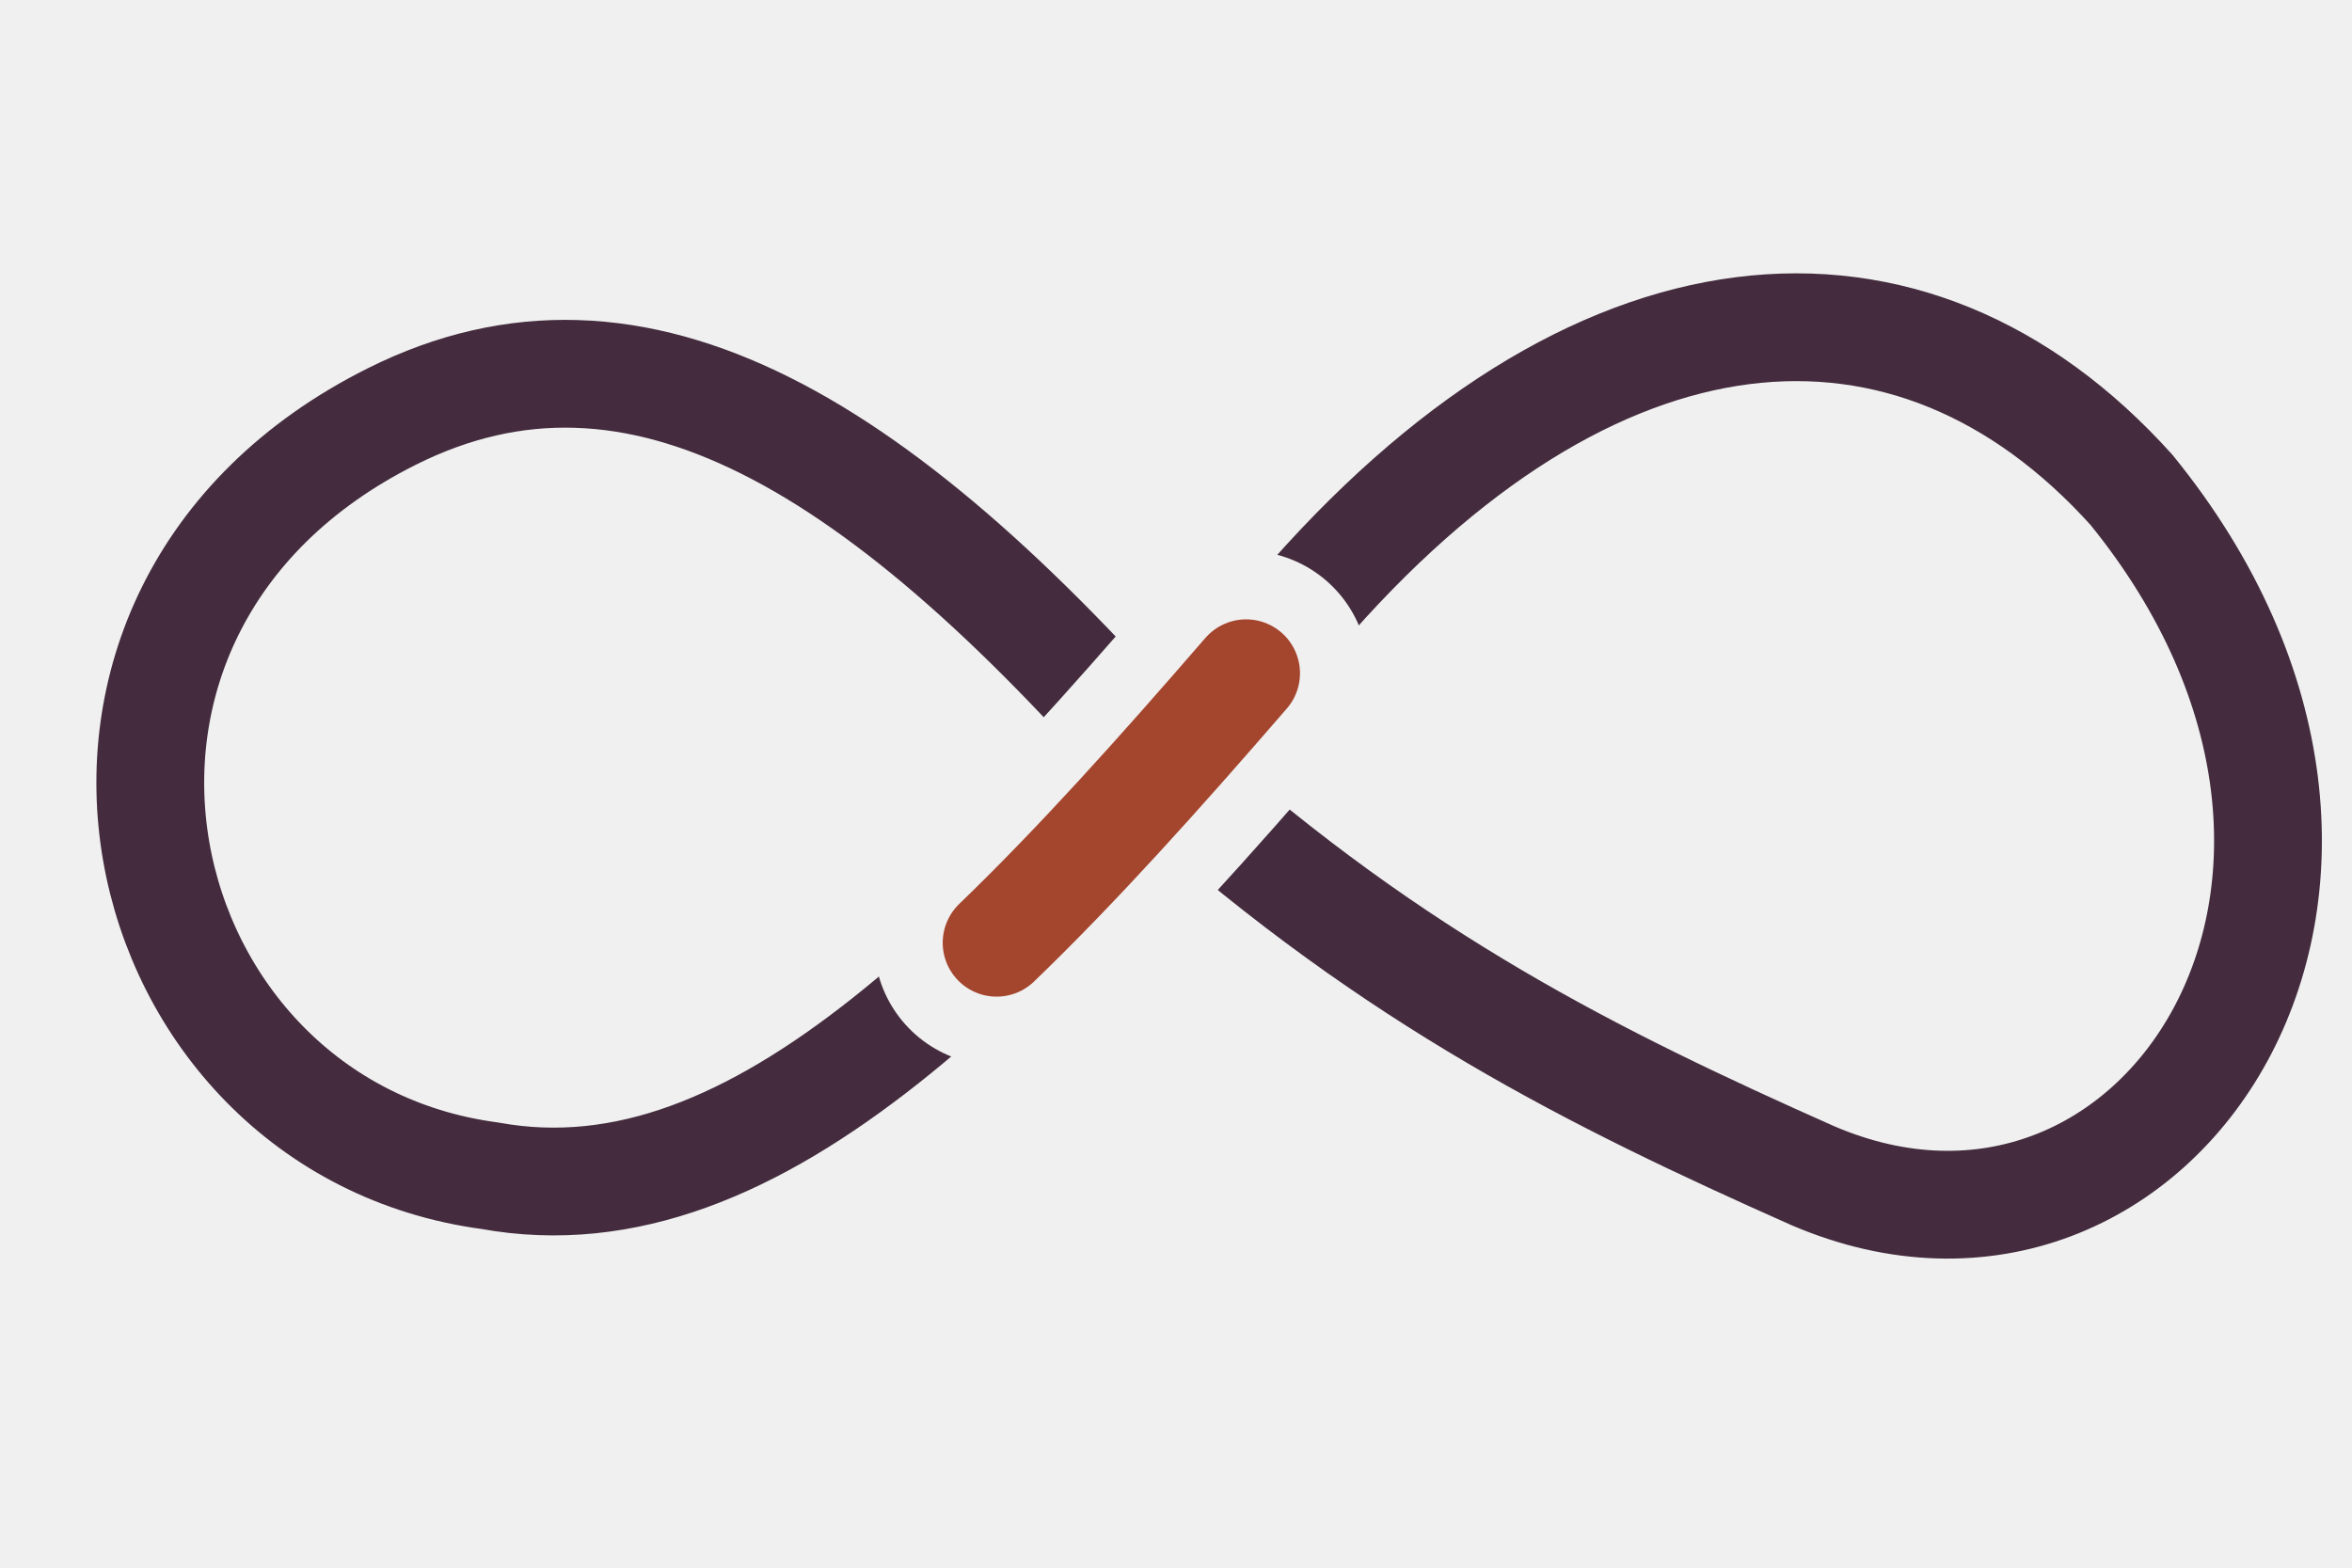
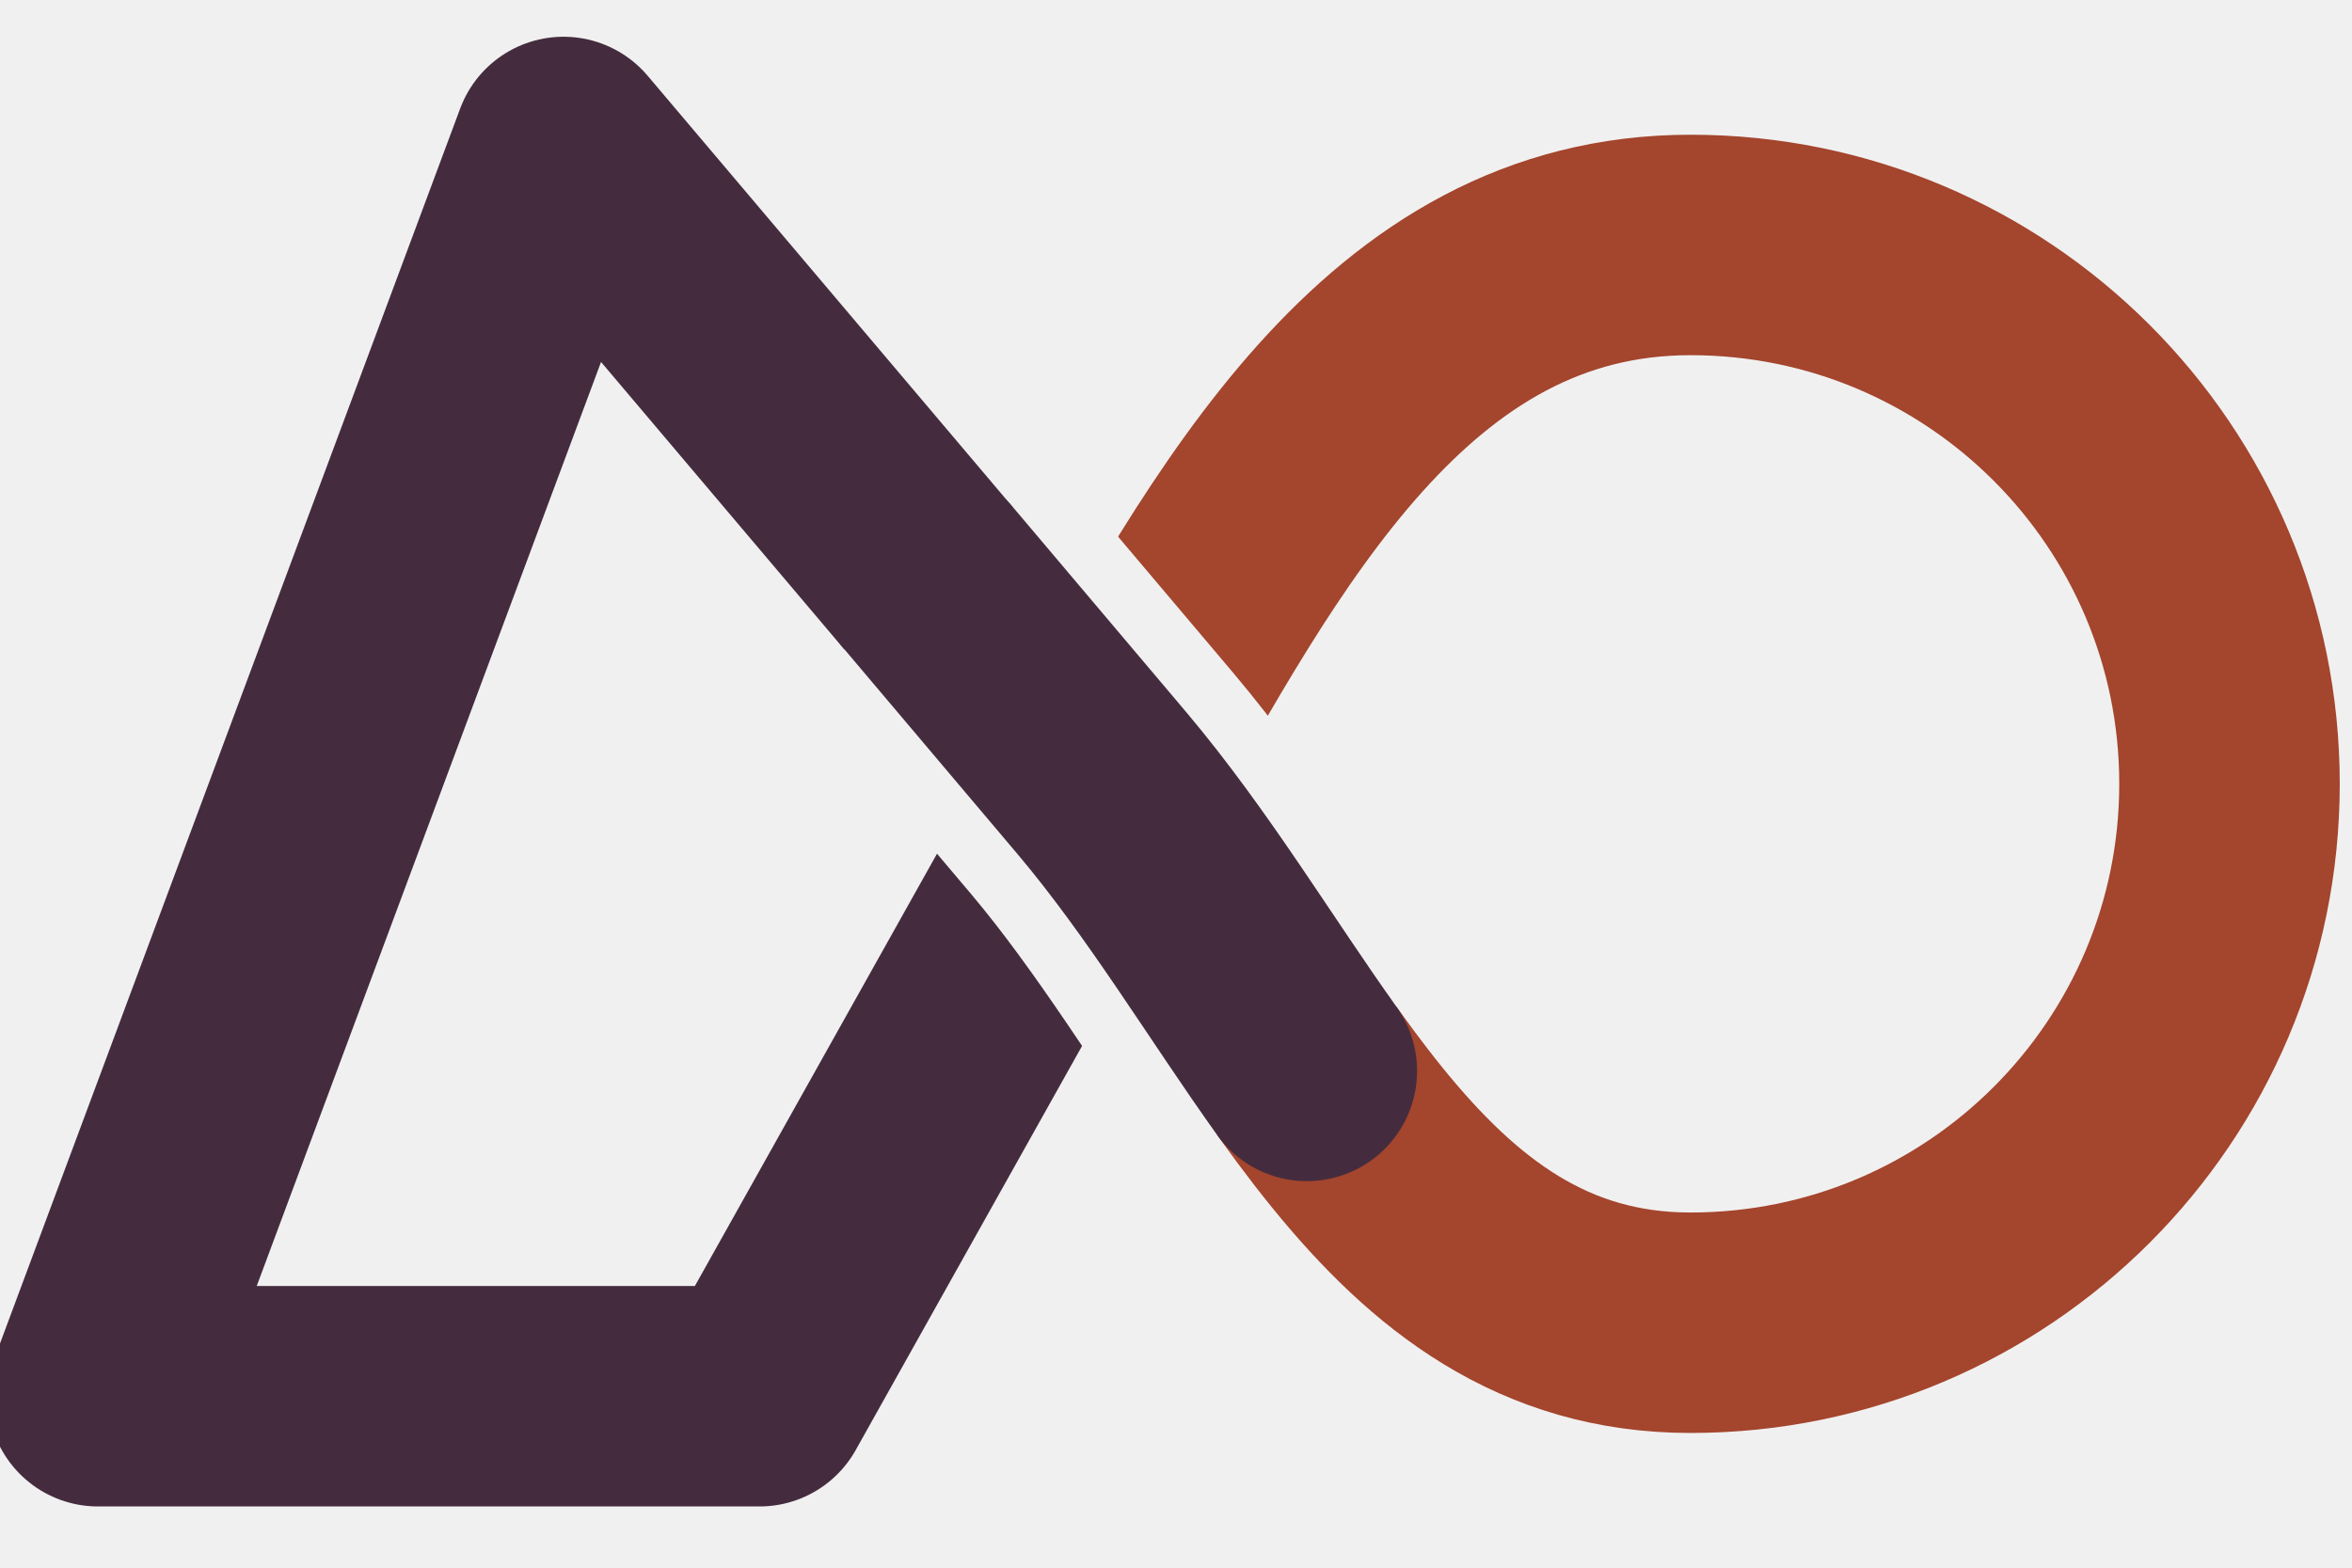
<svg xmlns="http://www.w3.org/2000/svg" viewBox="0 0 96 64">
  <defs>
    <mask id="crossing" maskUnits="userSpaceOnUse" x="0" y="0" width="96" height="64">
      <rect width="96" height="64" fill="white" />
-       <path d="M40.678 38.487 C43.962 35.324 47.330 31.567 50.861 27.485" fill="none" stroke="black" stroke-width="10" stroke-linecap="round" />
+       <path d="M53.34 43.72 C50.64 39.94 48.1 35.68 45 32 L37.9 23.6" fill="none" stroke="black" stroke-width="14" />
    </mask>
  </defs>
-   <g fill="none" stroke-width="4.4" stroke-linecap="round" stroke-linejoin="round">
-     <path d="M48 32 C36 18 26 12 16 17 C0 25 5 46 20 48 C31 50 41 39 53 25 C65 11 78 10 87 20 C100 36 88 54 74 48 C65 44 57 40 48 32Z" stroke="#442c3e" mask="url(#crossing)" />
-     <path d="M40.678 38.487 C43.962 35.324 47.330 31.567 50.861 27.485" stroke="#a4452d" />
+   <g fill="none" stroke-width="9" stroke-linecap="round" stroke-linejoin="round">
+     <g mask="url(#crossing)">
+       <path d="M45 32 L23 6 L4 57 L31 57 L45 32" stroke="#442c3e" />
+       <path d="M45 32 C50.9 21.5 57 10 69 10 C81.15 10 91 19.85 91 32 C91 44.15 81.15 54 69 54 C57 54 52.75 41.2 45 32" stroke="#a4452d" />
+     </g>
+     <path d="M53.34 43.72 C50.64 39.94 48.1 35.68 45 32 L37.9 23.6" stroke="#442c3e" />
  </g>
</svg>
